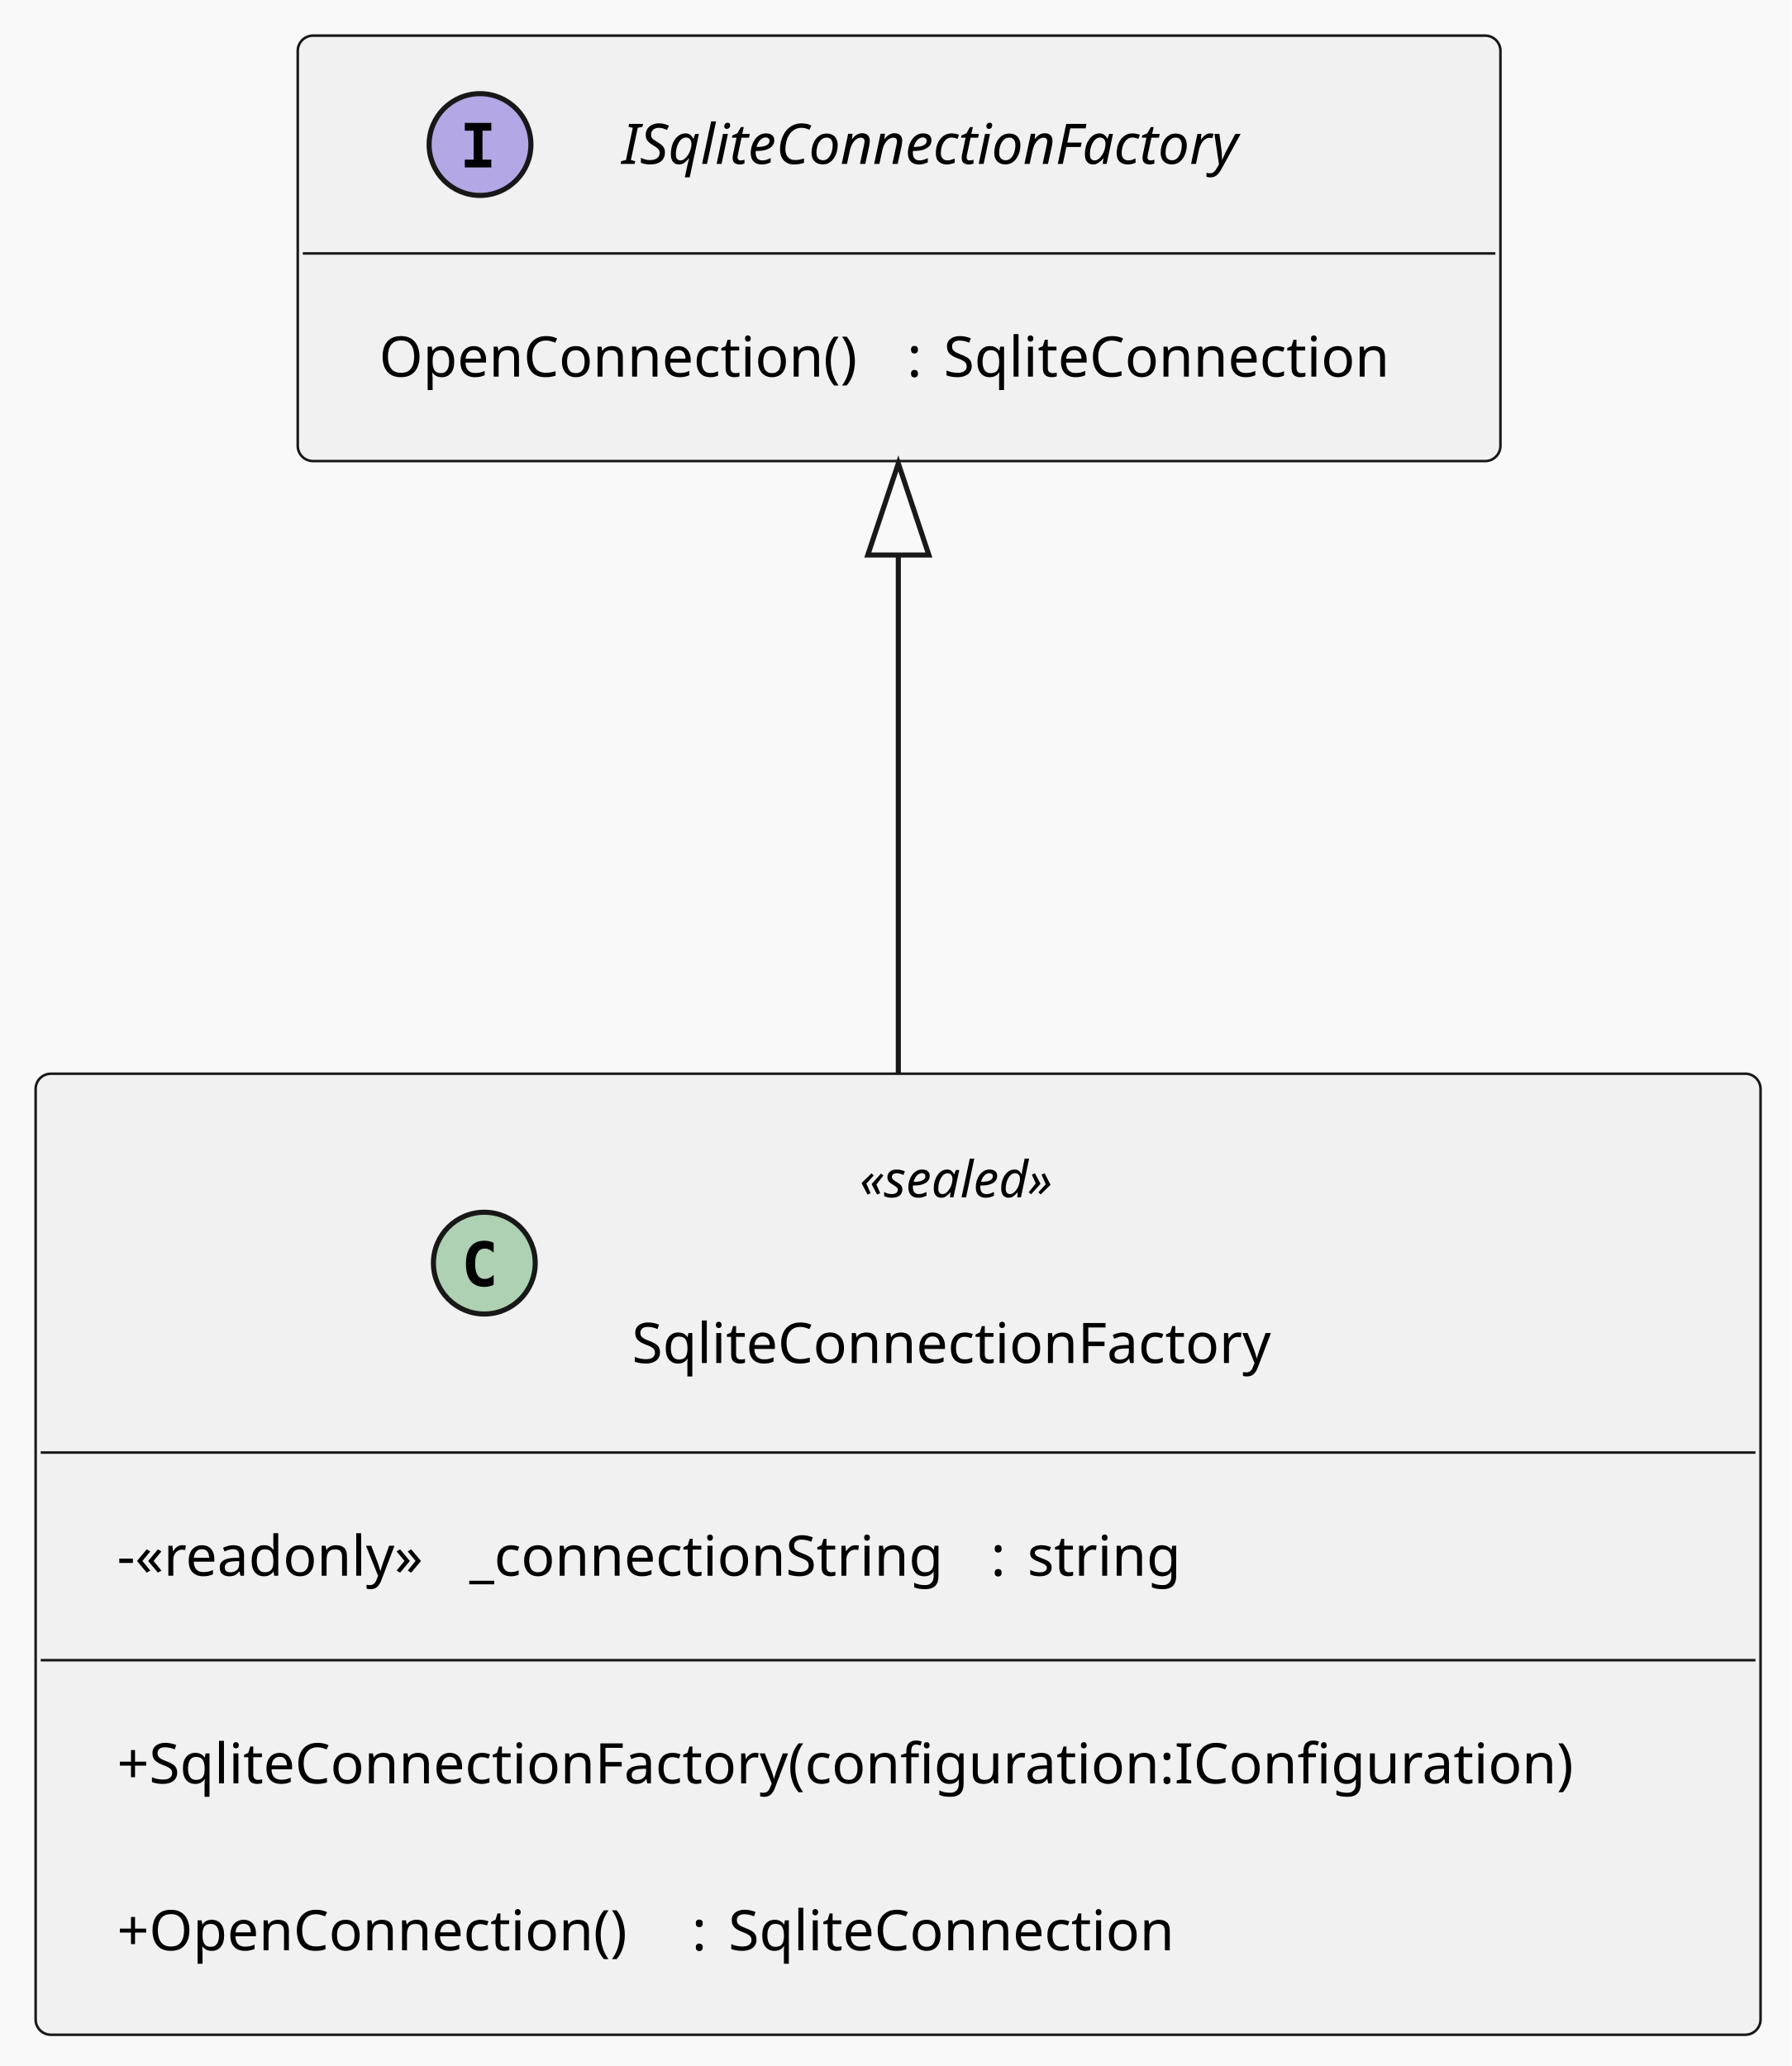
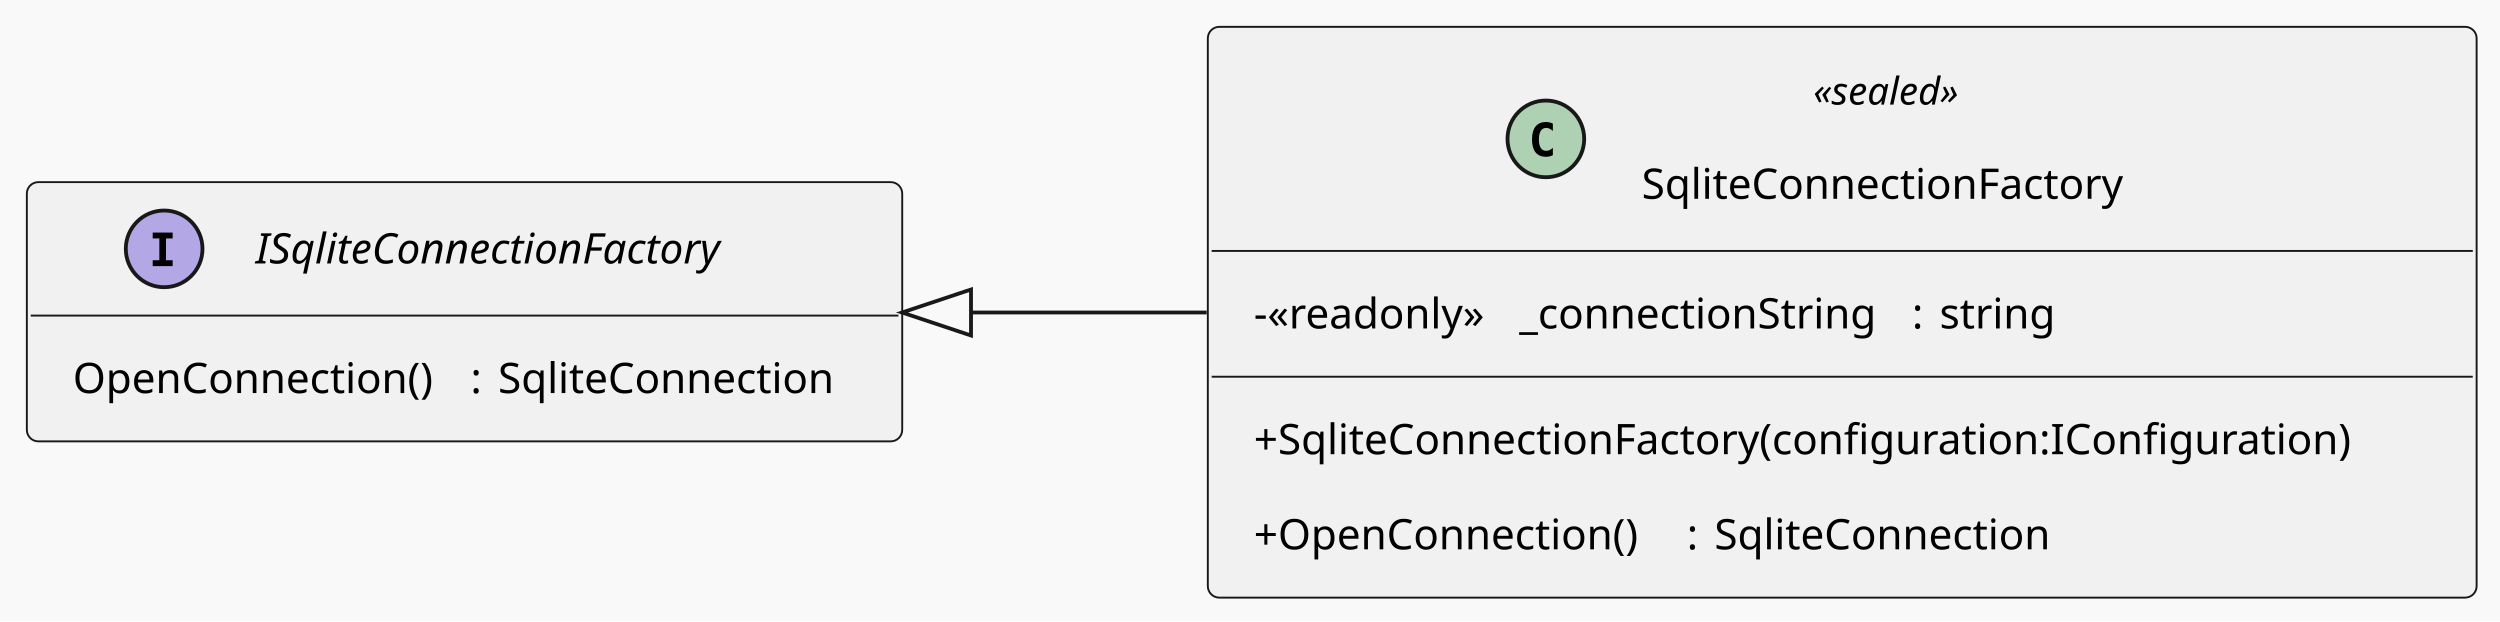
- <svg xmlns="http://www.w3.org/2000/svg" contentStyleType="text/css" data-diagram-type="CLASS" height="406px" preserveAspectRatio="none" style="width:352px;height:406px;background:#F9F9F9;" version="1.1" viewBox="0 0 352 406" width="352px" zoomAndPan="magnify">
+ <svg xmlns="http://www.w3.org/2000/svg" contentStyleType="text/css" data-diagram-type="CLASS" height="162px" preserveAspectRatio="none" style="width:652px;height:162px;background:#F9F9F9;" version="1.1" viewBox="0 0 652 162" width="652px" zoomAndPan="magnify">
  <defs />
  <g>
-     <rect fill="#F9F9F9" height="406" style="stroke:none;stroke-width:1;" width="352" x="0" y="0" />
+     <rect fill="#F9F9F9" height="162" style="stroke:none;stroke-width:1;" width="652" x="0" y="0" />
    <g class="entity" data-qualified-name="ISqliteConnectionFactory" data-source-line="20" id="ent0002">
-       <rect fill="#F1F1F1" height="83.609" rx="3" ry="3" style="stroke:#181818;stroke-width:0.5;" width="236.3" x="58.5" y="7" />
-       <ellipse cx="94.31" cy="28.402" fill="#B4A7E5" rx="10" ry="10" style="stroke:#181818;stroke-width:1;" />
-       <path d="M91.326,25.684 L91.326,24.152 L96.529,24.152 L96.529,25.684 L94.795,25.684 L94.795,31.371 L96.529,31.371 L96.529,32.902 L91.326,32.902 L91.326,31.371 L93.06,31.371 L93.06,25.684 L91.326,25.684 Z " fill="#000000" />
-       <text fill="#000000" font-family="sans-serif" font-size="11" font-style="italic" lengthAdjust="spacing" textLength="137.833" x="122.157" y="32.21">ISqliteConnectionFactory</text>
-       <line style="stroke:#181818;stroke-width:0.5;" x1="59.5" x2="293.8" y1="49.805" y2="49.805" />
-       <text fill="#000000" font-family="sans-serif" font-size="11" lengthAdjust="spacing" textLength="100.203" x="74.5" y="74.015">OpenConnection()</text>
-       <text fill="#000000" font-family="sans-serif" font-size="11" lengthAdjust="spacing" textLength="3.497" x="174.703" y="74.015"> </text>
-       <text fill="#000000" font-family="sans-serif" font-size="11" lengthAdjust="spacing" textLength="3.706" x="178.2" y="74.015">:</text>
-       <text fill="#000000" font-family="sans-serif" font-size="11" lengthAdjust="spacing" textLength="3.497" x="181.906" y="74.015"> </text>
-       <text fill="#000000" font-family="sans-serif" font-size="11" lengthAdjust="spacing" textLength="93.398" x="185.402" y="74.015">SqliteConnection</text>
+       <rect fill="#F1F1F1" height="67.609" rx="3" ry="3" style="stroke:#181818;stroke-width:0.5;" width="228.3" x="7" y="47.5" />
+       <ellipse cx="42.81" cy="64.902" fill="#B4A7E5" rx="10" ry="10" style="stroke:#181818;stroke-width:1;" />
+       <path d="M39.826,62.184 L39.826,60.652 L45.029,60.652 L45.029,62.184 L43.295,62.184 L43.295,67.871 L45.029,67.871 L45.029,69.402 L39.826,69.402 L39.826,67.871 L41.56,67.871 L41.56,62.184 L39.826,62.184 Z " fill="#000000" />
+       <text fill="#000000" font-family="sans-serif" font-size="11" font-style="italic" lengthAdjust="spacing" textLength="137.833" x="66.657" y="68.71">ISqliteConnectionFactory</text>
+       <line style="stroke:#181818;stroke-width:0.5;" x1="8" x2="234.3" y1="82.305" y2="82.305" />
+       <text fill="#000000" font-family="sans-serif" font-size="11" lengthAdjust="spacing" textLength="100.203" x="19" y="102.515">OpenConnection()</text>
+       <text fill="#000000" font-family="sans-serif" font-size="11" lengthAdjust="spacing" textLength="3.497" x="119.203" y="102.515"> </text>
+       <text fill="#000000" font-family="sans-serif" font-size="11" lengthAdjust="spacing" textLength="3.706" x="122.7" y="102.515">:</text>
+       <text fill="#000000" font-family="sans-serif" font-size="11" lengthAdjust="spacing" textLength="3.497" x="126.406" y="102.515"> </text>
+       <text fill="#000000" font-family="sans-serif" font-size="11" lengthAdjust="spacing" textLength="93.398" x="129.902" y="102.515">SqliteConnection</text>
    </g>
    <g class="entity" data-qualified-name="SqliteConnectionFactory" data-source-line="23" id="ent0003">
-       <rect fill="#F1F1F1" height="188.859" rx="3" ry="3" style="stroke:#181818;stroke-width:0.5;" width="338.904" x="7" y="211" />
-       <ellipse cx="95.158" cy="248.223" fill="#ADD1B2" rx="10" ry="10" style="stroke:#181818;stroke-width:1;" />
-       <path d="M96.986,252.473 Q96.58,252.676 96.126,252.785 Q95.673,252.894 95.189,252.894 Q93.408,252.894 92.47,251.738 Q91.548,250.566 91.548,248.363 Q91.548,246.144 92.47,244.988 Q93.408,243.816 95.189,243.816 Q95.673,243.816 96.126,243.926 Q96.595,244.019 96.986,244.238 L96.986,246.16 Q96.548,245.754 96.126,245.566 Q95.705,245.363 95.267,245.363 Q94.314,245.363 93.83,246.129 Q93.345,246.879 93.345,248.363 Q93.345,249.832 93.83,250.582 Q94.314,251.332 95.267,251.332 Q95.705,251.332 96.126,251.144 Q96.548,250.957 96.986,250.551 L96.986,252.473 Z " fill="#000000" />
-       <text fill="#000000" font-family="sans-serif" font-size="10" font-style="italic" lengthAdjust="spacing" textLength="45.112" x="168.896" y="235.282">«sealed»</text>
-       <text fill="#000000" font-family="sans-serif" font-size="11" lengthAdjust="spacing" textLength="134.589" x="124.158" y="267.851">SqliteConnectionFactory</text>
-       <line style="stroke:#181818;stroke-width:0.5;" x1="8" x2="344.904" y1="285.445" y2="285.445" />
-       <text fill="#000000" font-family="sans-serif" font-size="11" lengthAdjust="spacing" textLength="65.71" x="23" y="309.656">-«readonly»</text>
-       <text fill="#000000" font-family="sans-serif" font-size="11" lengthAdjust="spacing" textLength="3.497" x="88.71" y="309.656"> </text>
-       <text fill="#000000" font-family="sans-serif" font-size="11" lengthAdjust="spacing" textLength="98.936" x="92.207" y="309.656">_connectionString</text>
-       <text fill="#000000" font-family="sans-serif" font-size="11" lengthAdjust="spacing" textLength="3.497" x="191.142" y="309.656"> </text>
-       <text fill="#000000" font-family="sans-serif" font-size="11" lengthAdjust="spacing" textLength="3.706" x="194.639" y="309.656">:</text>
-       <text fill="#000000" font-family="sans-serif" font-size="11" lengthAdjust="spacing" textLength="3.497" x="198.345" y="309.656"> </text>
-       <text fill="#000000" font-family="sans-serif" font-size="11" lengthAdjust="spacing" textLength="31.577" x="201.841" y="309.656">string</text>
-       <line style="stroke:#181818;stroke-width:0.5;" x1="8" x2="344.904" y1="326.25" y2="326.25" />
-       <text fill="#000000" font-family="sans-serif" font-size="11" lengthAdjust="spacing" textLength="306.904" x="23" y="350.46">+SqliteConnectionFactory(configuration:IConfiguration)</text>
-       <text fill="#000000" font-family="sans-serif" font-size="11" lengthAdjust="spacing" textLength="109.42" x="23" y="383.265">+OpenConnection()</text>
-       <text fill="#000000" font-family="sans-serif" font-size="11" lengthAdjust="spacing" textLength="3.497" x="132.42" y="383.265"> </text>
-       <text fill="#000000" font-family="sans-serif" font-size="11" lengthAdjust="spacing" textLength="3.706" x="135.917" y="383.265">:</text>
-       <text fill="#000000" font-family="sans-serif" font-size="11" lengthAdjust="spacing" textLength="3.497" x="139.623" y="383.265"> </text>
-       <text fill="#000000" font-family="sans-serif" font-size="11" lengthAdjust="spacing" textLength="93.398" x="143.119" y="383.265">SqliteConnection</text>
+       <rect fill="#F1F1F1" height="148.859" rx="3" ry="3" style="stroke:#181818;stroke-width:0.5;" width="330.904" x="315" y="7" />
+       <ellipse cx="403.158" cy="36.223" fill="#ADD1B2" rx="10" ry="10" style="stroke:#181818;stroke-width:1;" />
+       <path d="M404.986,40.473 Q404.58,40.676 404.127,40.785 Q403.673,40.895 403.189,40.895 Q401.408,40.895 400.47,39.738 Q399.548,38.566 399.548,36.363 Q399.548,34.145 400.47,32.988 Q401.408,31.816 403.189,31.816 Q403.673,31.816 404.127,31.926 Q404.595,32.02 404.986,32.238 L404.986,34.16 Q404.548,33.754 404.127,33.566 Q403.705,33.363 403.267,33.363 Q402.314,33.363 401.83,34.129 Q401.345,34.879 401.345,36.363 Q401.345,37.832 401.83,38.582 Q402.314,39.332 403.267,39.332 Q403.705,39.332 404.127,39.145 Q404.548,38.957 404.986,38.551 L404.986,40.473 Z " fill="#000000" />
+       <text fill="#000000" font-family="sans-serif" font-size="10" font-style="italic" lengthAdjust="spacing" textLength="45.112" x="472.896" y="27.282">«sealed»</text>
+       <text fill="#000000" font-family="sans-serif" font-size="11" lengthAdjust="spacing" textLength="134.589" x="428.158" y="51.851">SqliteConnectionFactory</text>
+       <line style="stroke:#181818;stroke-width:0.5;" x1="316" x2="644.904" y1="65.445" y2="65.445" />
+       <text fill="#000000" font-family="sans-serif" font-size="11" lengthAdjust="spacing" textLength="65.71" x="327" y="85.656">-«readonly»</text>
+       <text fill="#000000" font-family="sans-serif" font-size="11" lengthAdjust="spacing" textLength="3.497" x="392.71" y="85.656"> </text>
+       <text fill="#000000" font-family="sans-serif" font-size="11" lengthAdjust="spacing" textLength="98.936" x="396.207" y="85.656">_connectionString</text>
+       <text fill="#000000" font-family="sans-serif" font-size="11" lengthAdjust="spacing" textLength="3.497" x="495.142" y="85.656"> </text>
+       <text fill="#000000" font-family="sans-serif" font-size="11" lengthAdjust="spacing" textLength="3.706" x="498.639" y="85.656">:</text>
+       <text fill="#000000" font-family="sans-serif" font-size="11" lengthAdjust="spacing" textLength="3.497" x="502.345" y="85.656"> </text>
+       <text fill="#000000" font-family="sans-serif" font-size="11" lengthAdjust="spacing" textLength="31.577" x="505.841" y="85.656">string</text>
+       <line style="stroke:#181818;stroke-width:0.5;" x1="316" x2="644.904" y1="98.25" y2="98.25" />
+       <text fill="#000000" font-family="sans-serif" font-size="11" lengthAdjust="spacing" textLength="306.904" x="327" y="118.46">+SqliteConnectionFactory(configuration:IConfiguration)</text>
+       <text fill="#000000" font-family="sans-serif" font-size="11" lengthAdjust="spacing" textLength="109.42" x="327" y="143.265">+OpenConnection()</text>
+       <text fill="#000000" font-family="sans-serif" font-size="11" lengthAdjust="spacing" textLength="3.497" x="436.42" y="143.265"> </text>
+       <text fill="#000000" font-family="sans-serif" font-size="11" lengthAdjust="spacing" textLength="3.706" x="439.916" y="143.265">:</text>
+       <text fill="#000000" font-family="sans-serif" font-size="11" lengthAdjust="spacing" textLength="3.497" x="443.623" y="143.265"> </text>
+       <text fill="#000000" font-family="sans-serif" font-size="11" lengthAdjust="spacing" textLength="93.398" x="447.119" y="143.265">SqliteConnection</text>
    </g>
    <g class="link" data-entity-1="ent0002" data-entity-2="ent0003" data-link-type="extension" data-source-line="28" id="lnk4">
-       <path codeLine="28" d="M176.5,109.07 C176.5,141.54 176.5,169.74 176.5,210.95" fill="none" id="ISqliteConnectionFactory-backto-SqliteConnectionFactory" style="stroke:#191919;stroke-width:1;" />
-       <polygon fill="none" points="176.5,91.07,170.5,109.07,182.5,109.07,176.5,91.07" style="stroke:#191919;stroke-width:1;" />
+       <path codeLine="28" d="M253.24,81.5 C278.53,81.5 287.82,81.5 314.7,81.5" fill="none" id="ISqliteConnectionFactory-backto-SqliteConnectionFactory" style="stroke:#191919;stroke-width:1;" />
+       <polygon fill="none" points="235.24,81.5,253.24,87.5,253.24,75.5,235.24,81.5" style="stroke:#191919;stroke-width:1;" />
    </g>
  </g>
</svg>
